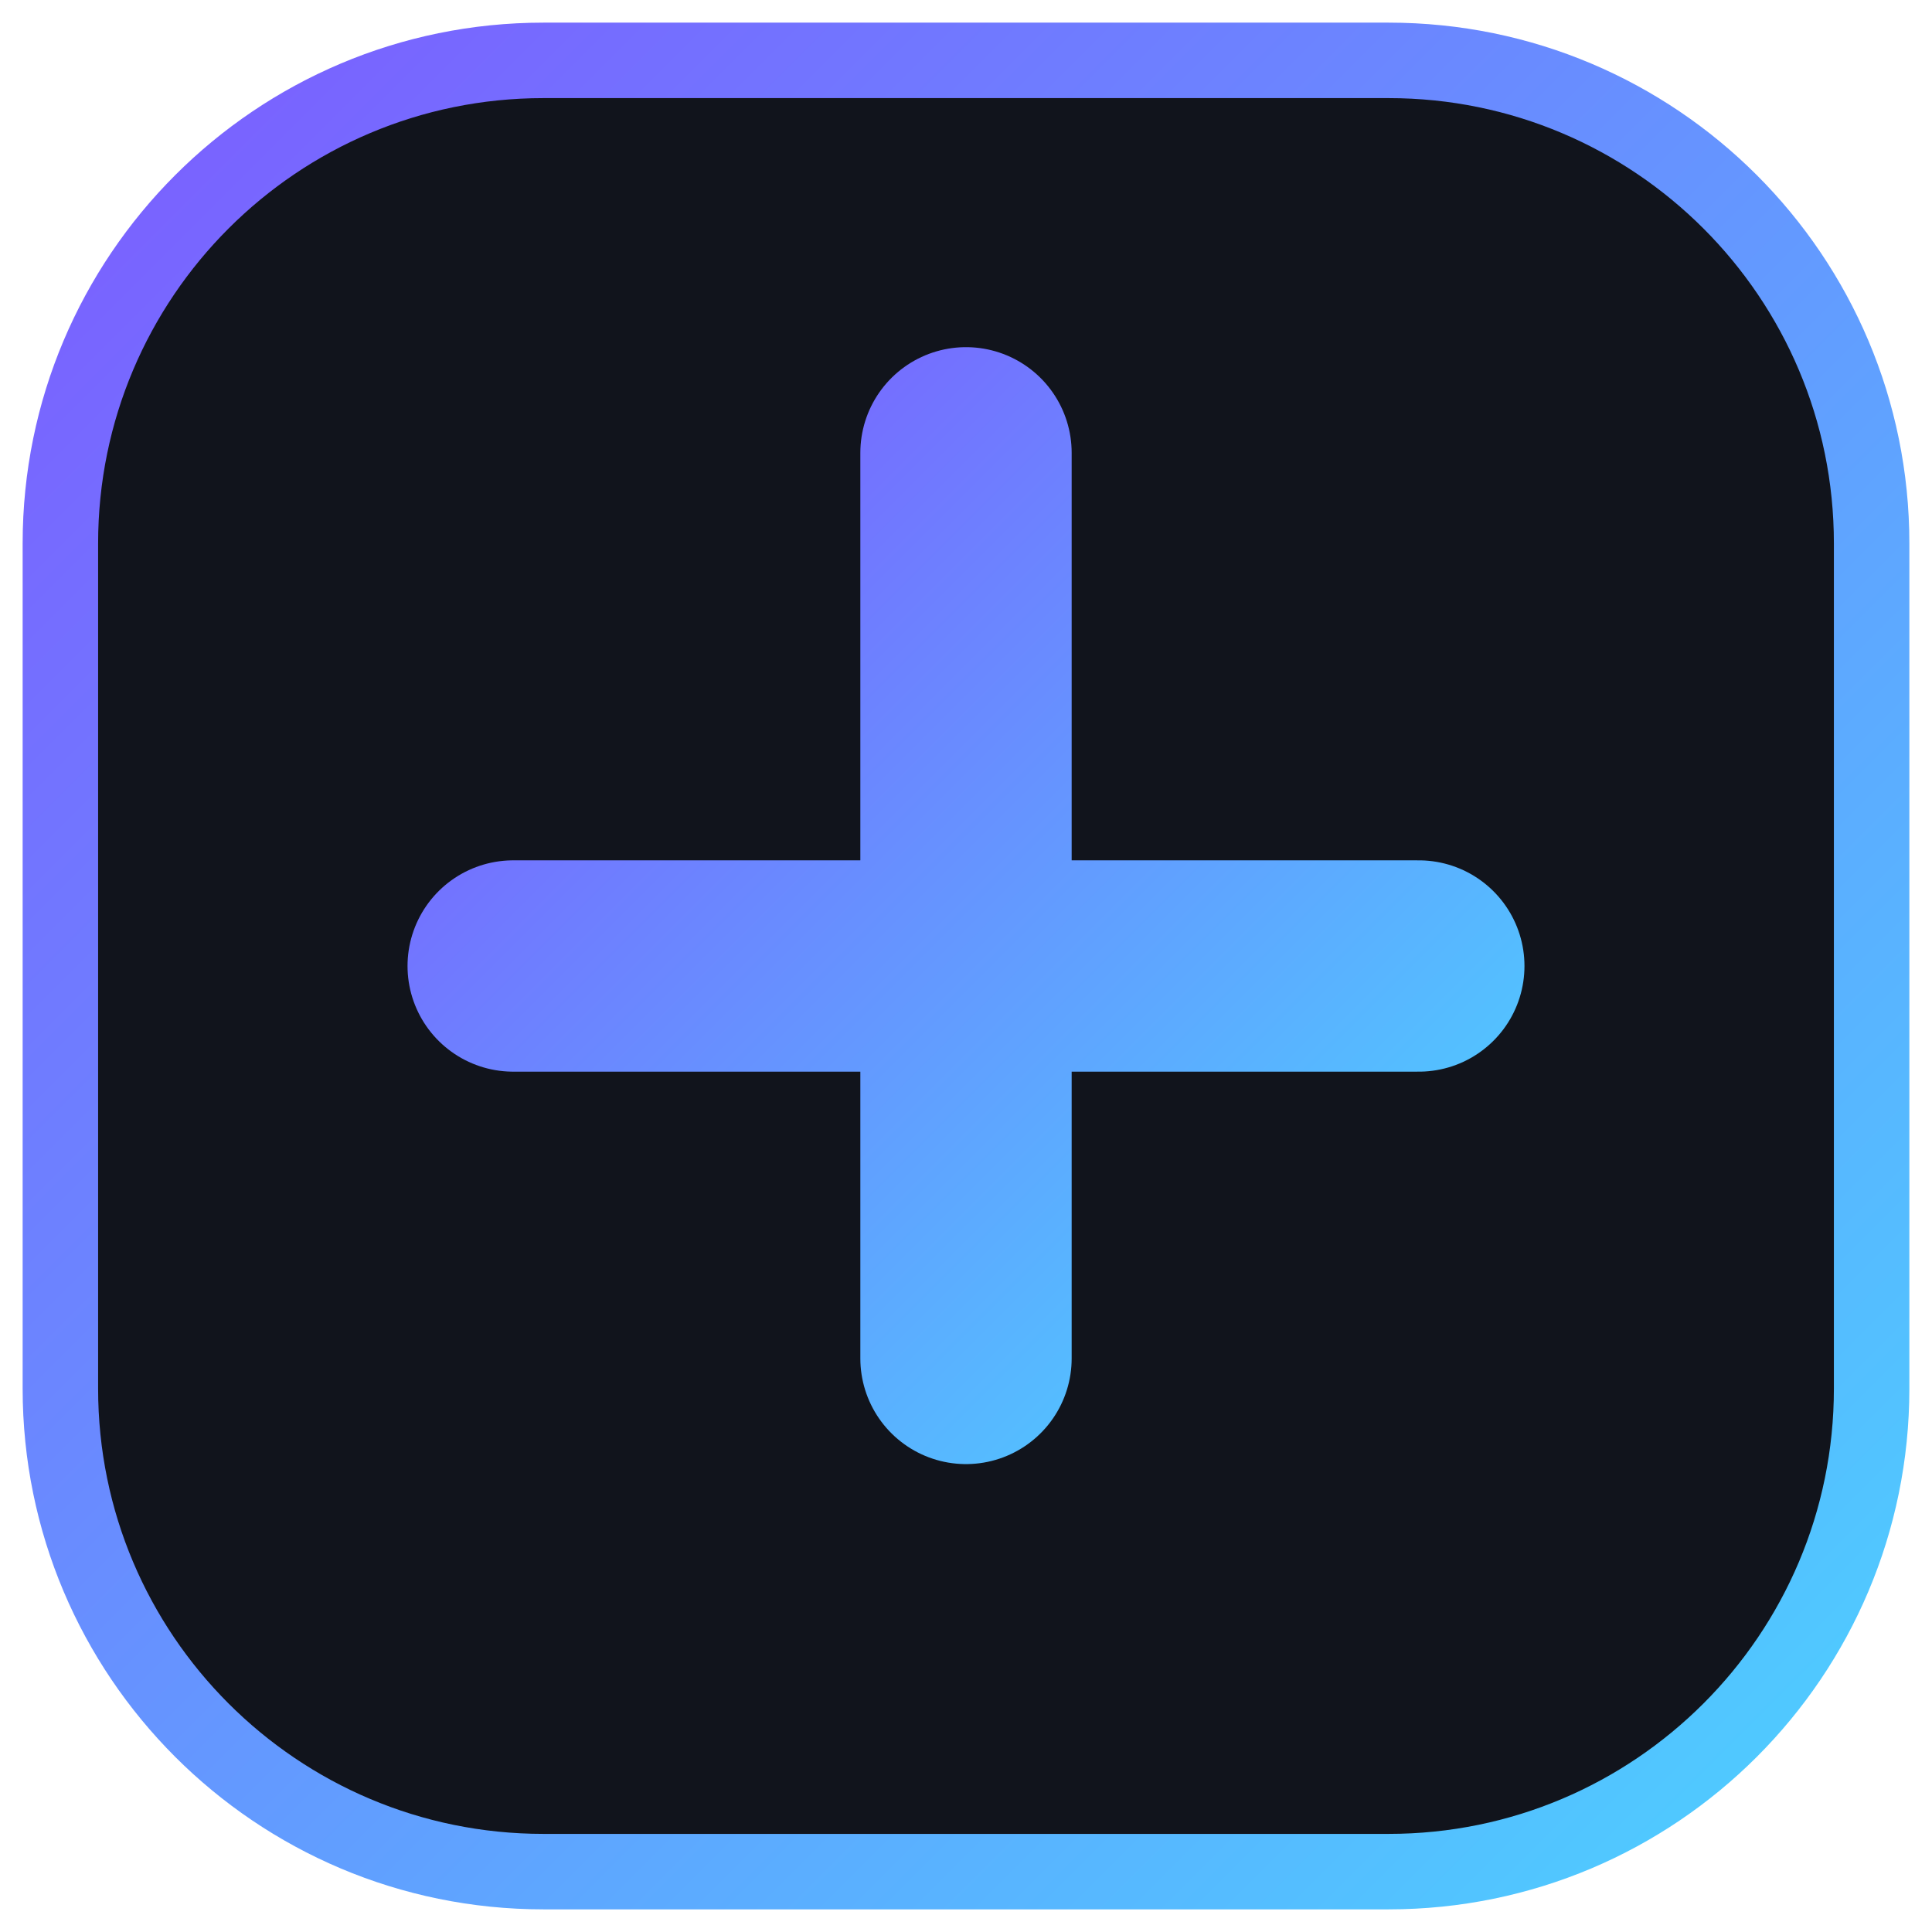
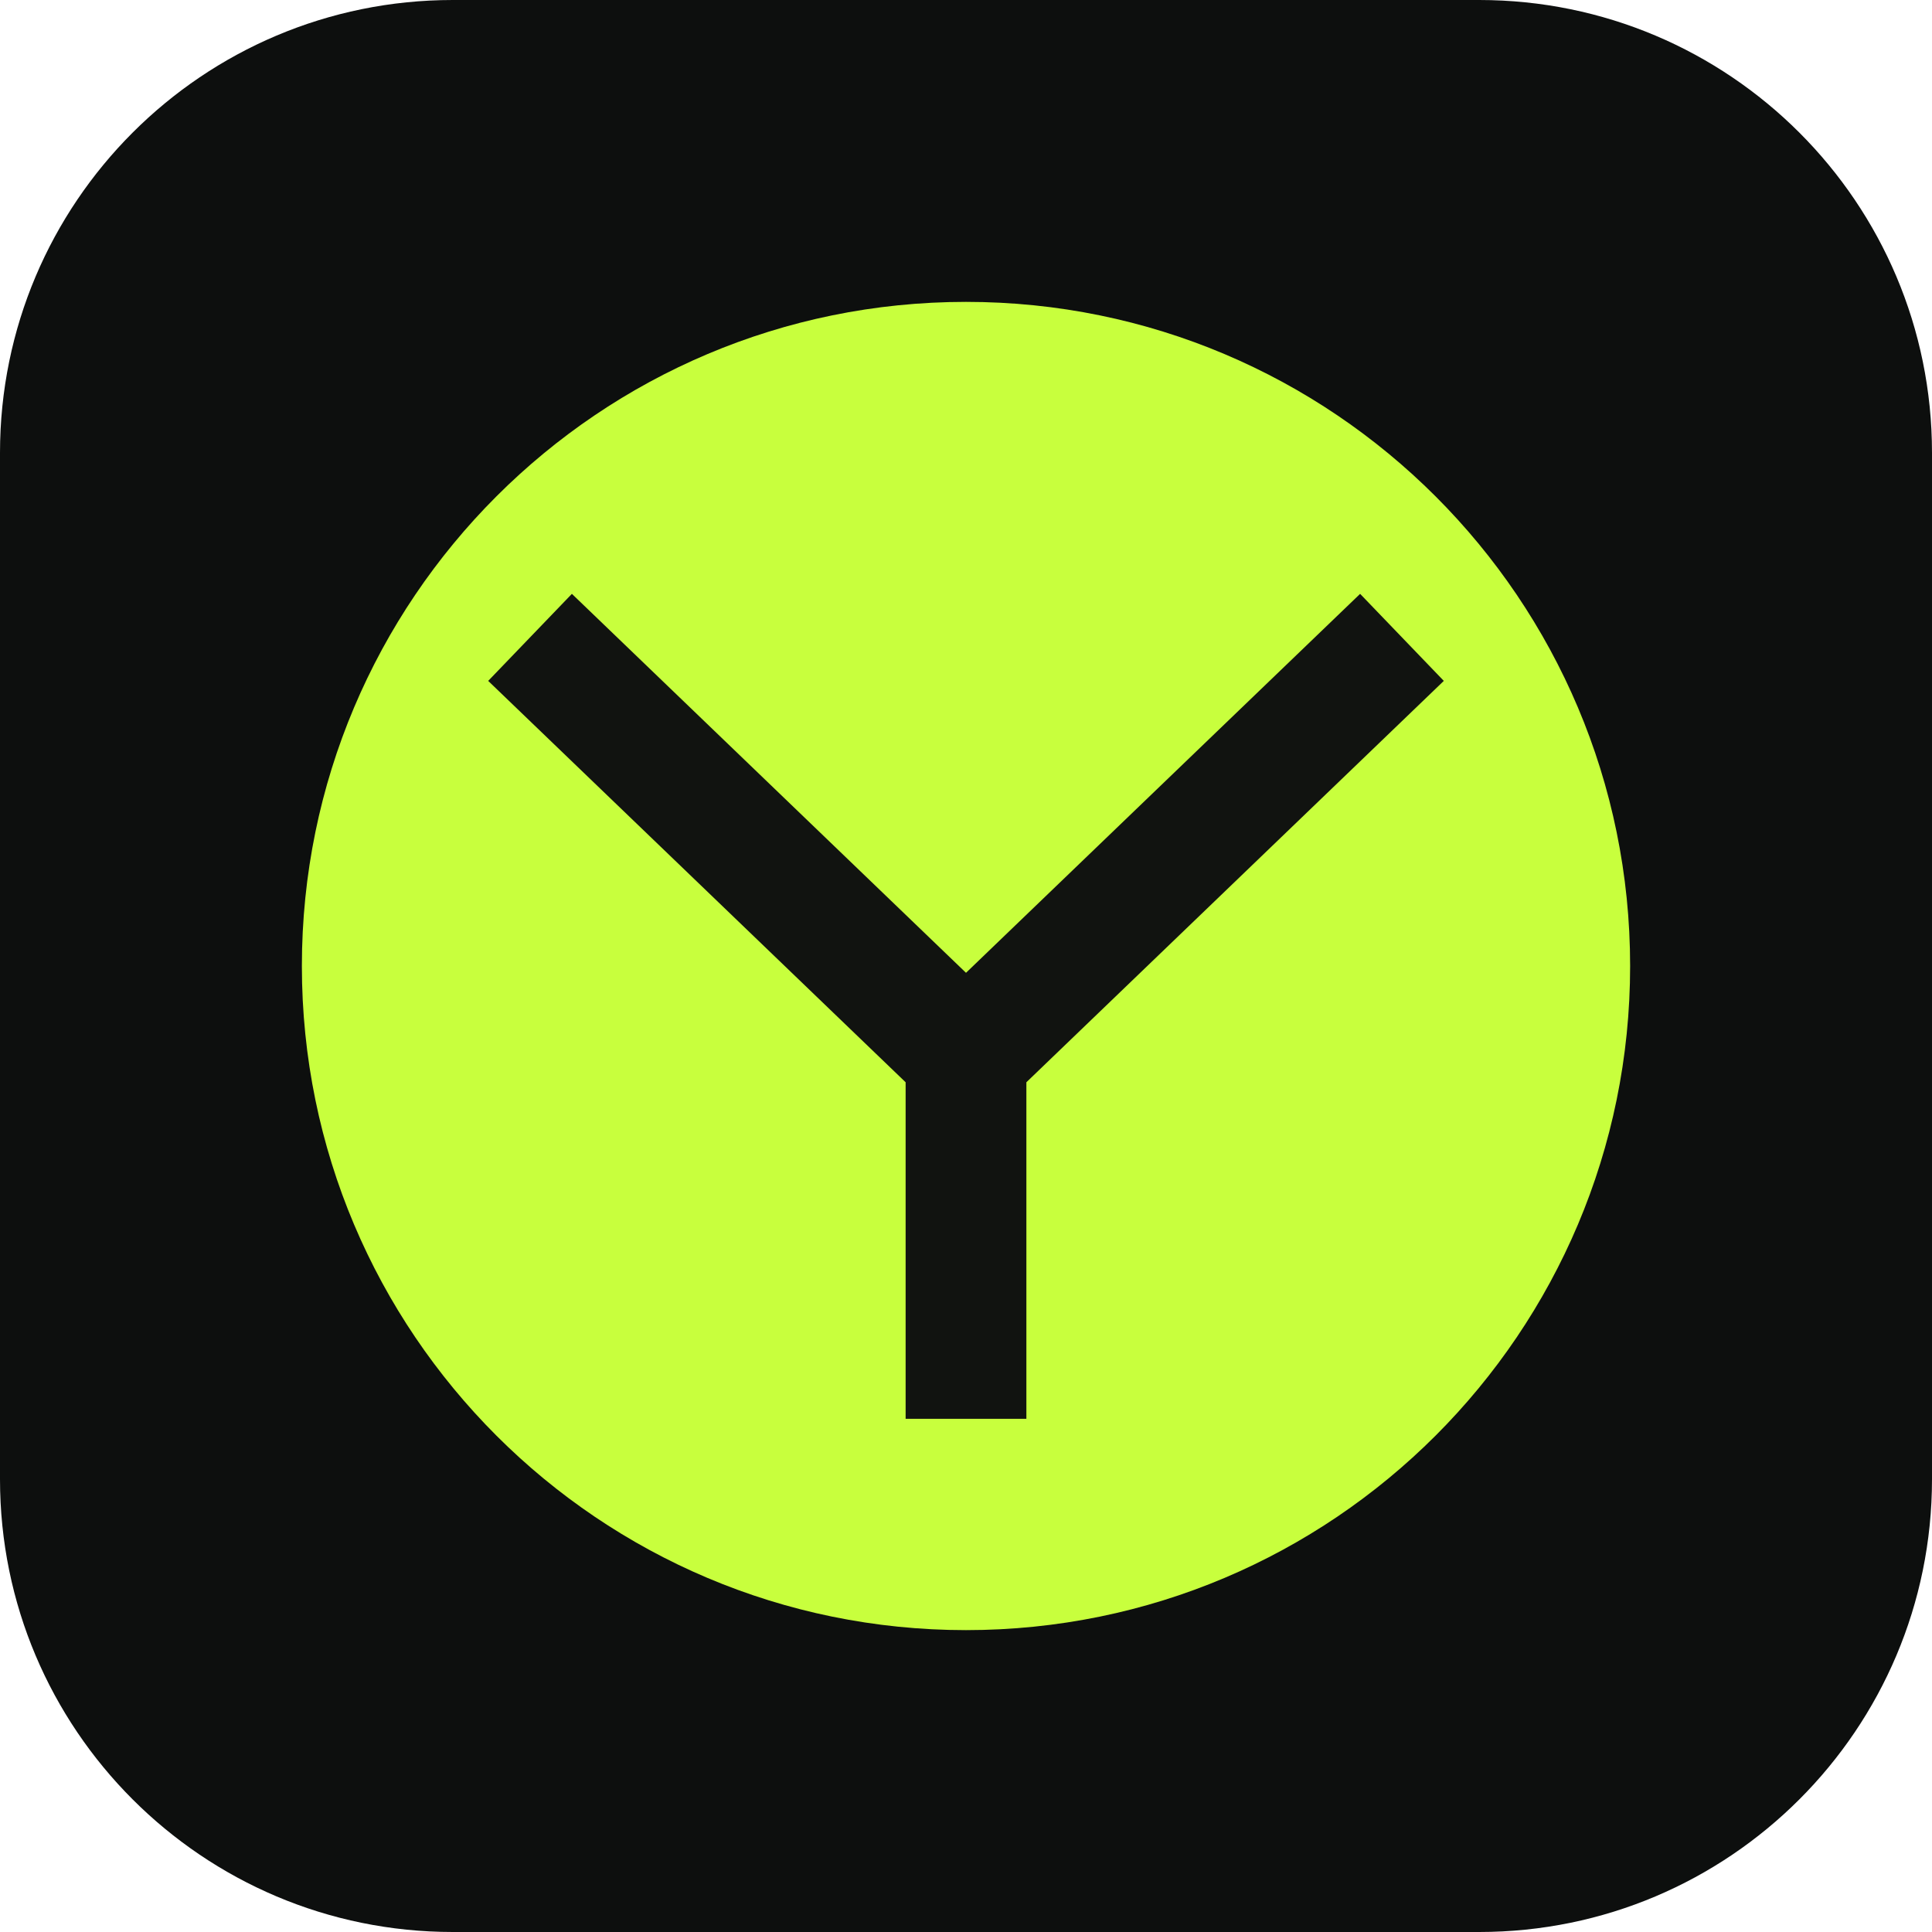
- <svg xmlns="http://www.w3.org/2000/svg" viewBox="0 0 64 64" width="64" height="64">
-   <defs>
-     <linearGradient id="g" x1="0" y1="0" x2="1" y2="1">
-       <stop offset="0" stop-color="#7c5cff" />
-       <stop offset="1" stop-color="#4dd0ff" />
-     </linearGradient>
-   </defs>
-   <rect x="2" y="2" width="60" height="60" rx="16" fill="#11141c" />
-   <rect x="2" y="2" width="60" height="60" rx="16" fill="none" stroke="url(#g)" stroke-width="2.5" />
-   <path d="M32 15v30M17 32h30" stroke="url(#g)" stroke-width="7" stroke-linecap="round" />
+ <svg xmlns="http://www.w3.org/2000/svg" viewBox="0 0 64 64">
+   <rect width="64" height="64" rx="15" fill="#0d0f0e" />
+   <circle cx="32" cy="32" r="22" fill="#c8ff3d" />
+   <path d="M19 22.5 32 35l13-12.5M32 35v10" fill="none" stroke="#111310" stroke-width="4" stroke-linecap="square" stroke-linejoin="miter" />
</svg>
